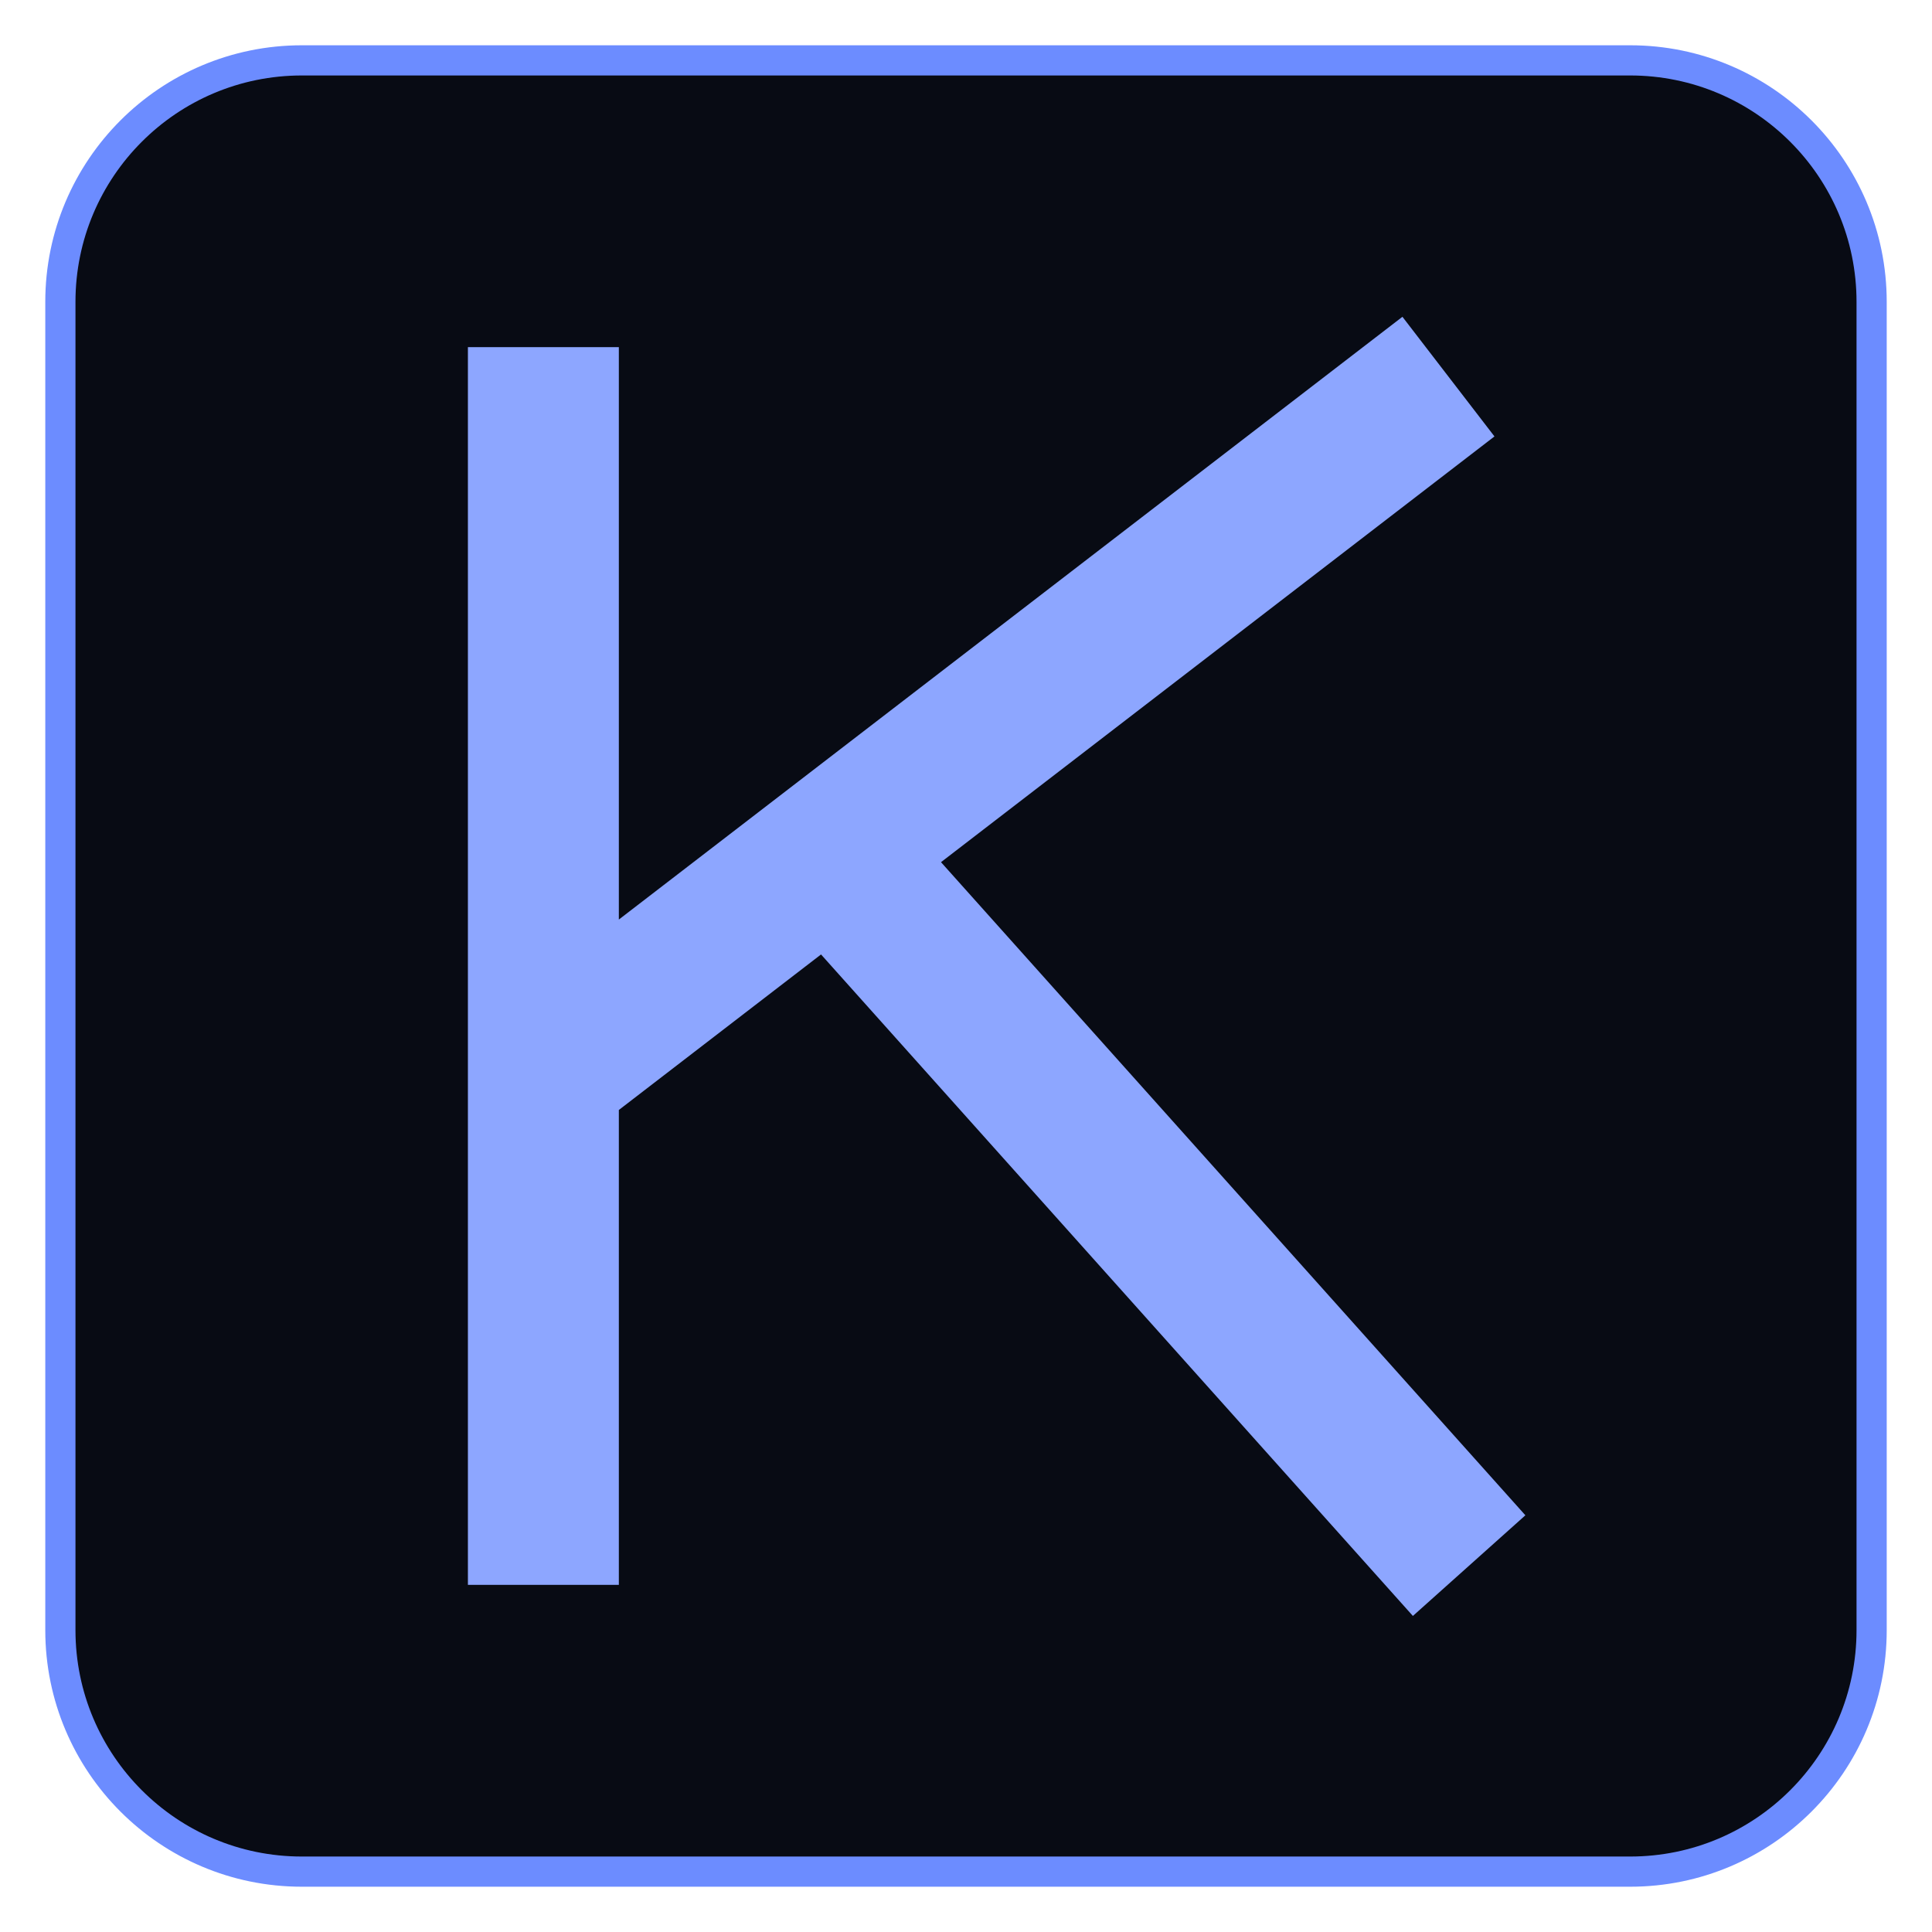
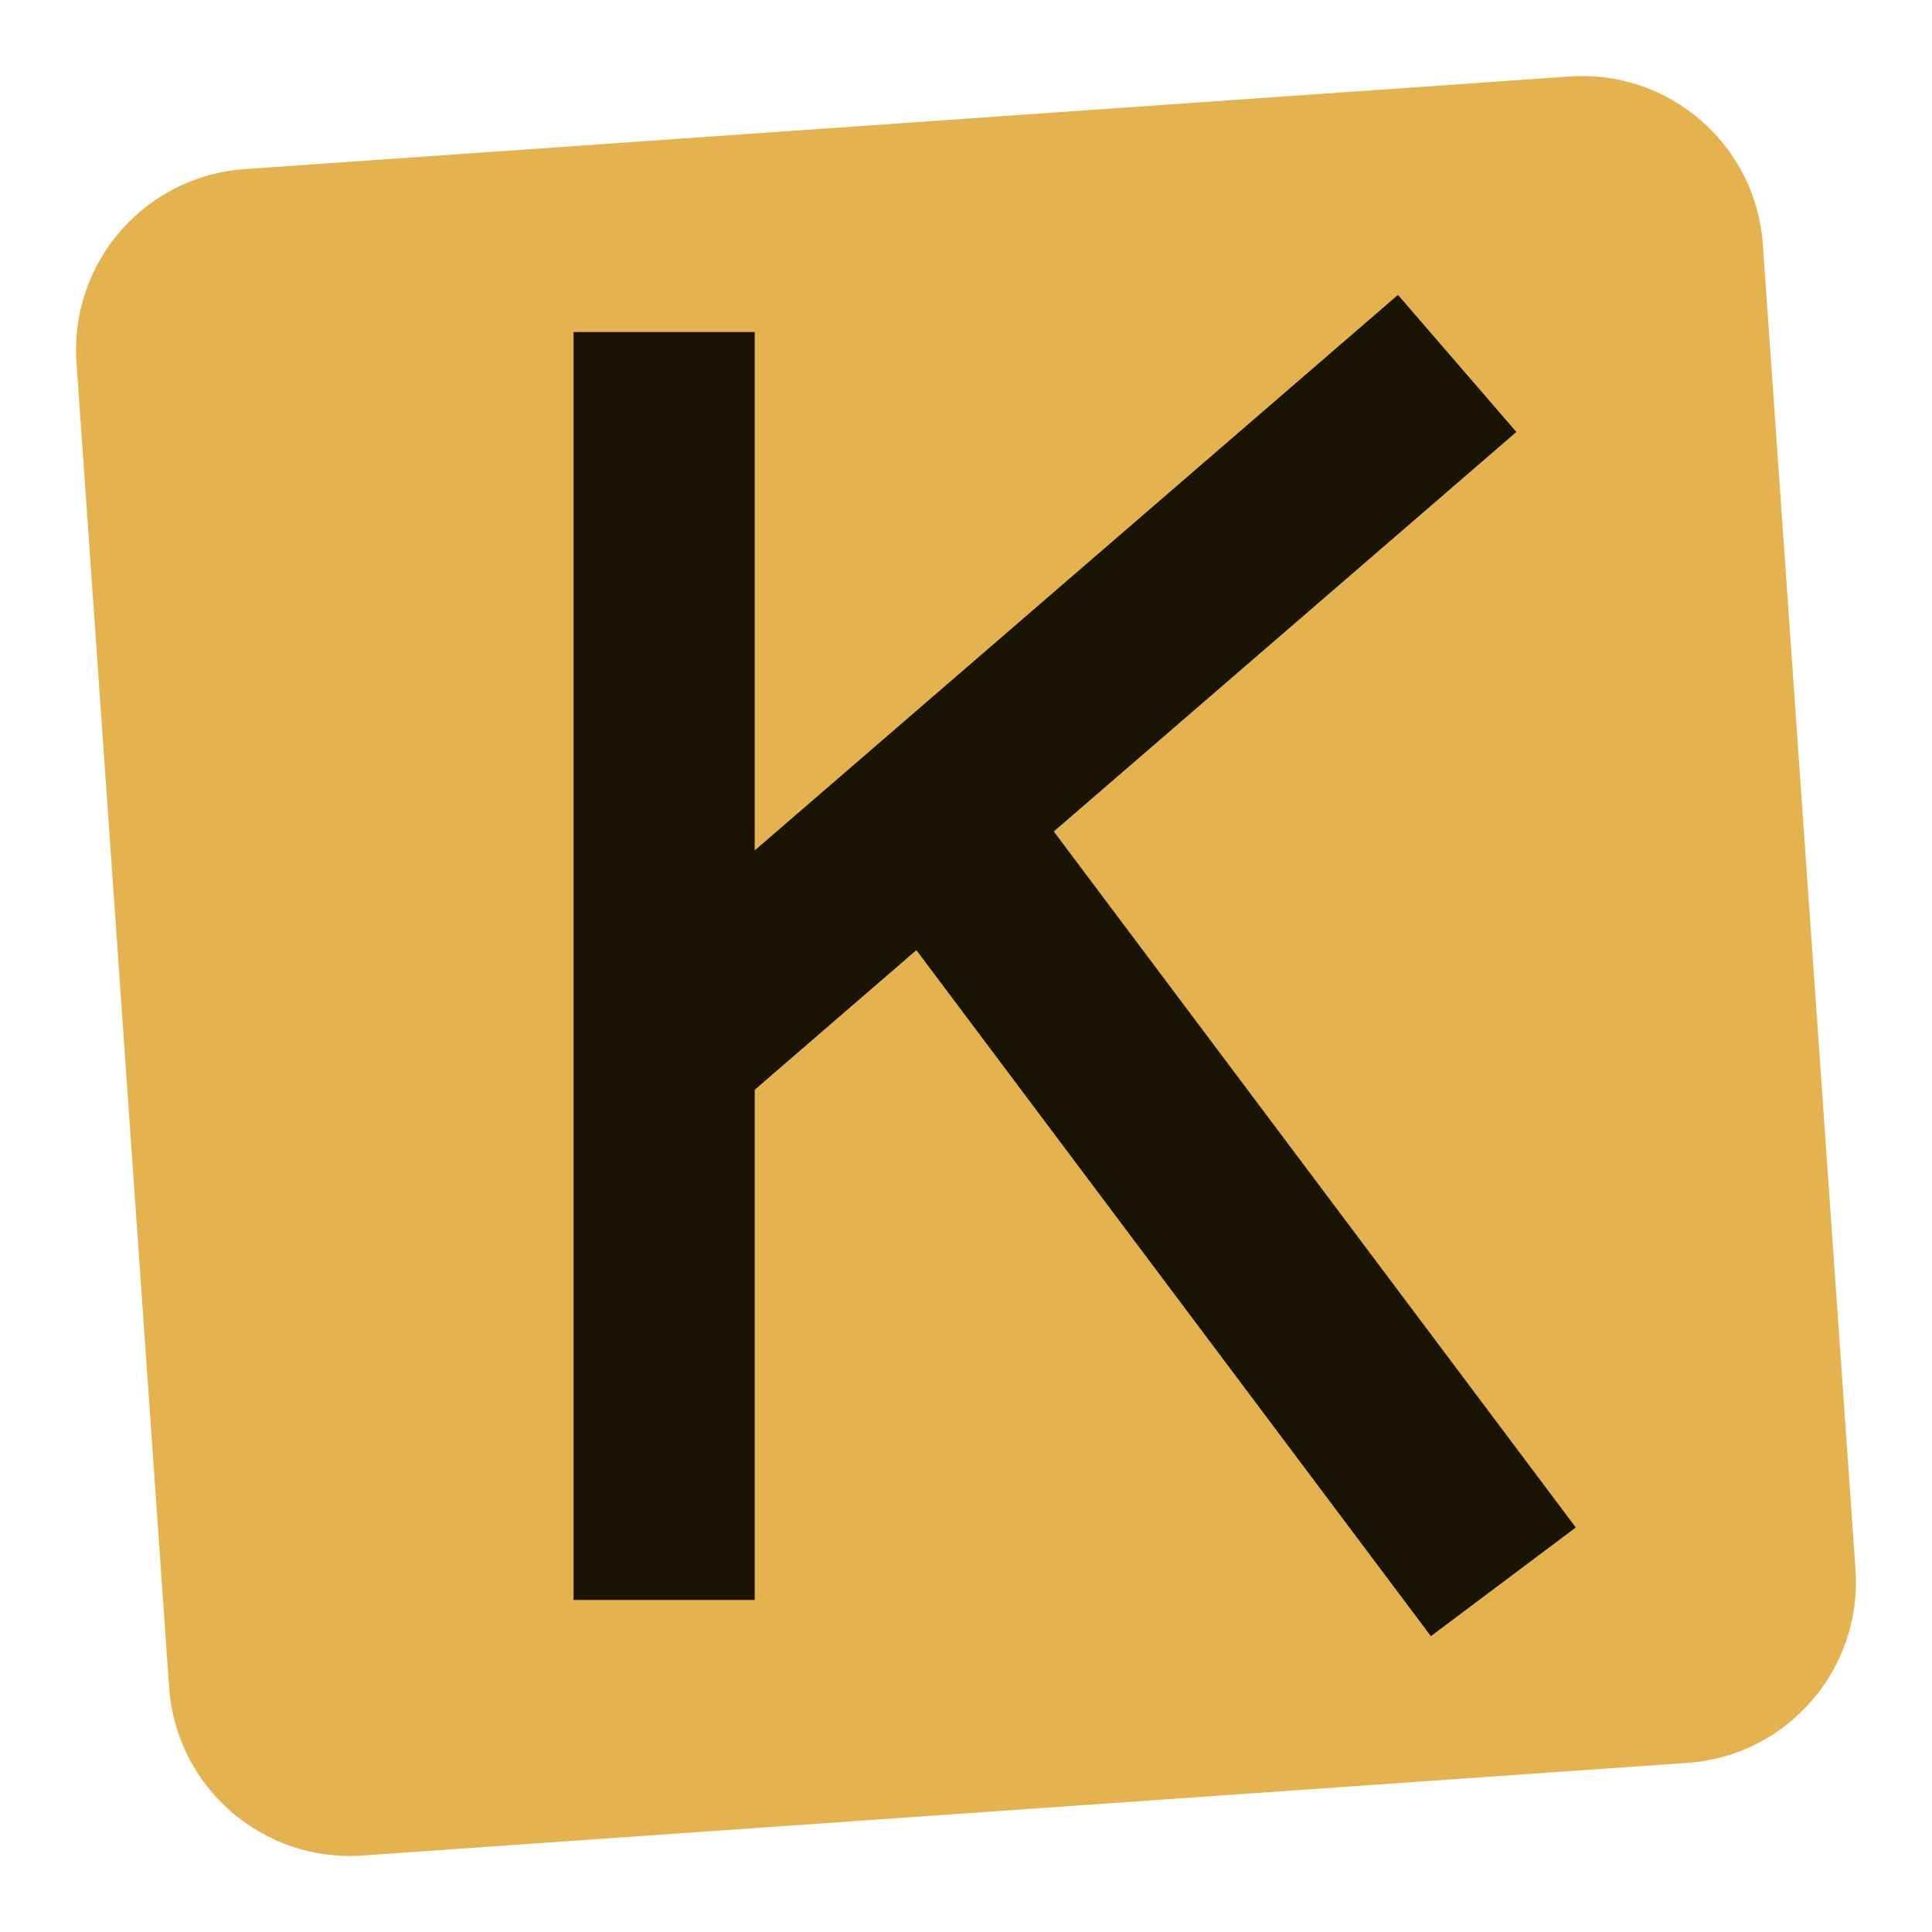
<svg xmlns="http://www.w3.org/2000/svg" viewBox="0 0 64 64">
-   <rect x="2" y="2" width="60" height="60" rx="8" fill="#080b14" stroke="#6c8cff" />
-   <path d="M18 14v36m28-36L20 34m10-3 17 19" fill="none" stroke="#8da6ff" stroke-width="5" stroke-linecap="square" />
+   <rect x="4" y="4" width="56" height="56" rx="6" fill="#e4b34f" transform="rotate(-4 32 32)" />
+   <path d="M22 14v36m24-36L24 33m9-3 15 20" fill="none" stroke="#1a1405" stroke-width="6" stroke-linecap="square" />
</svg>
